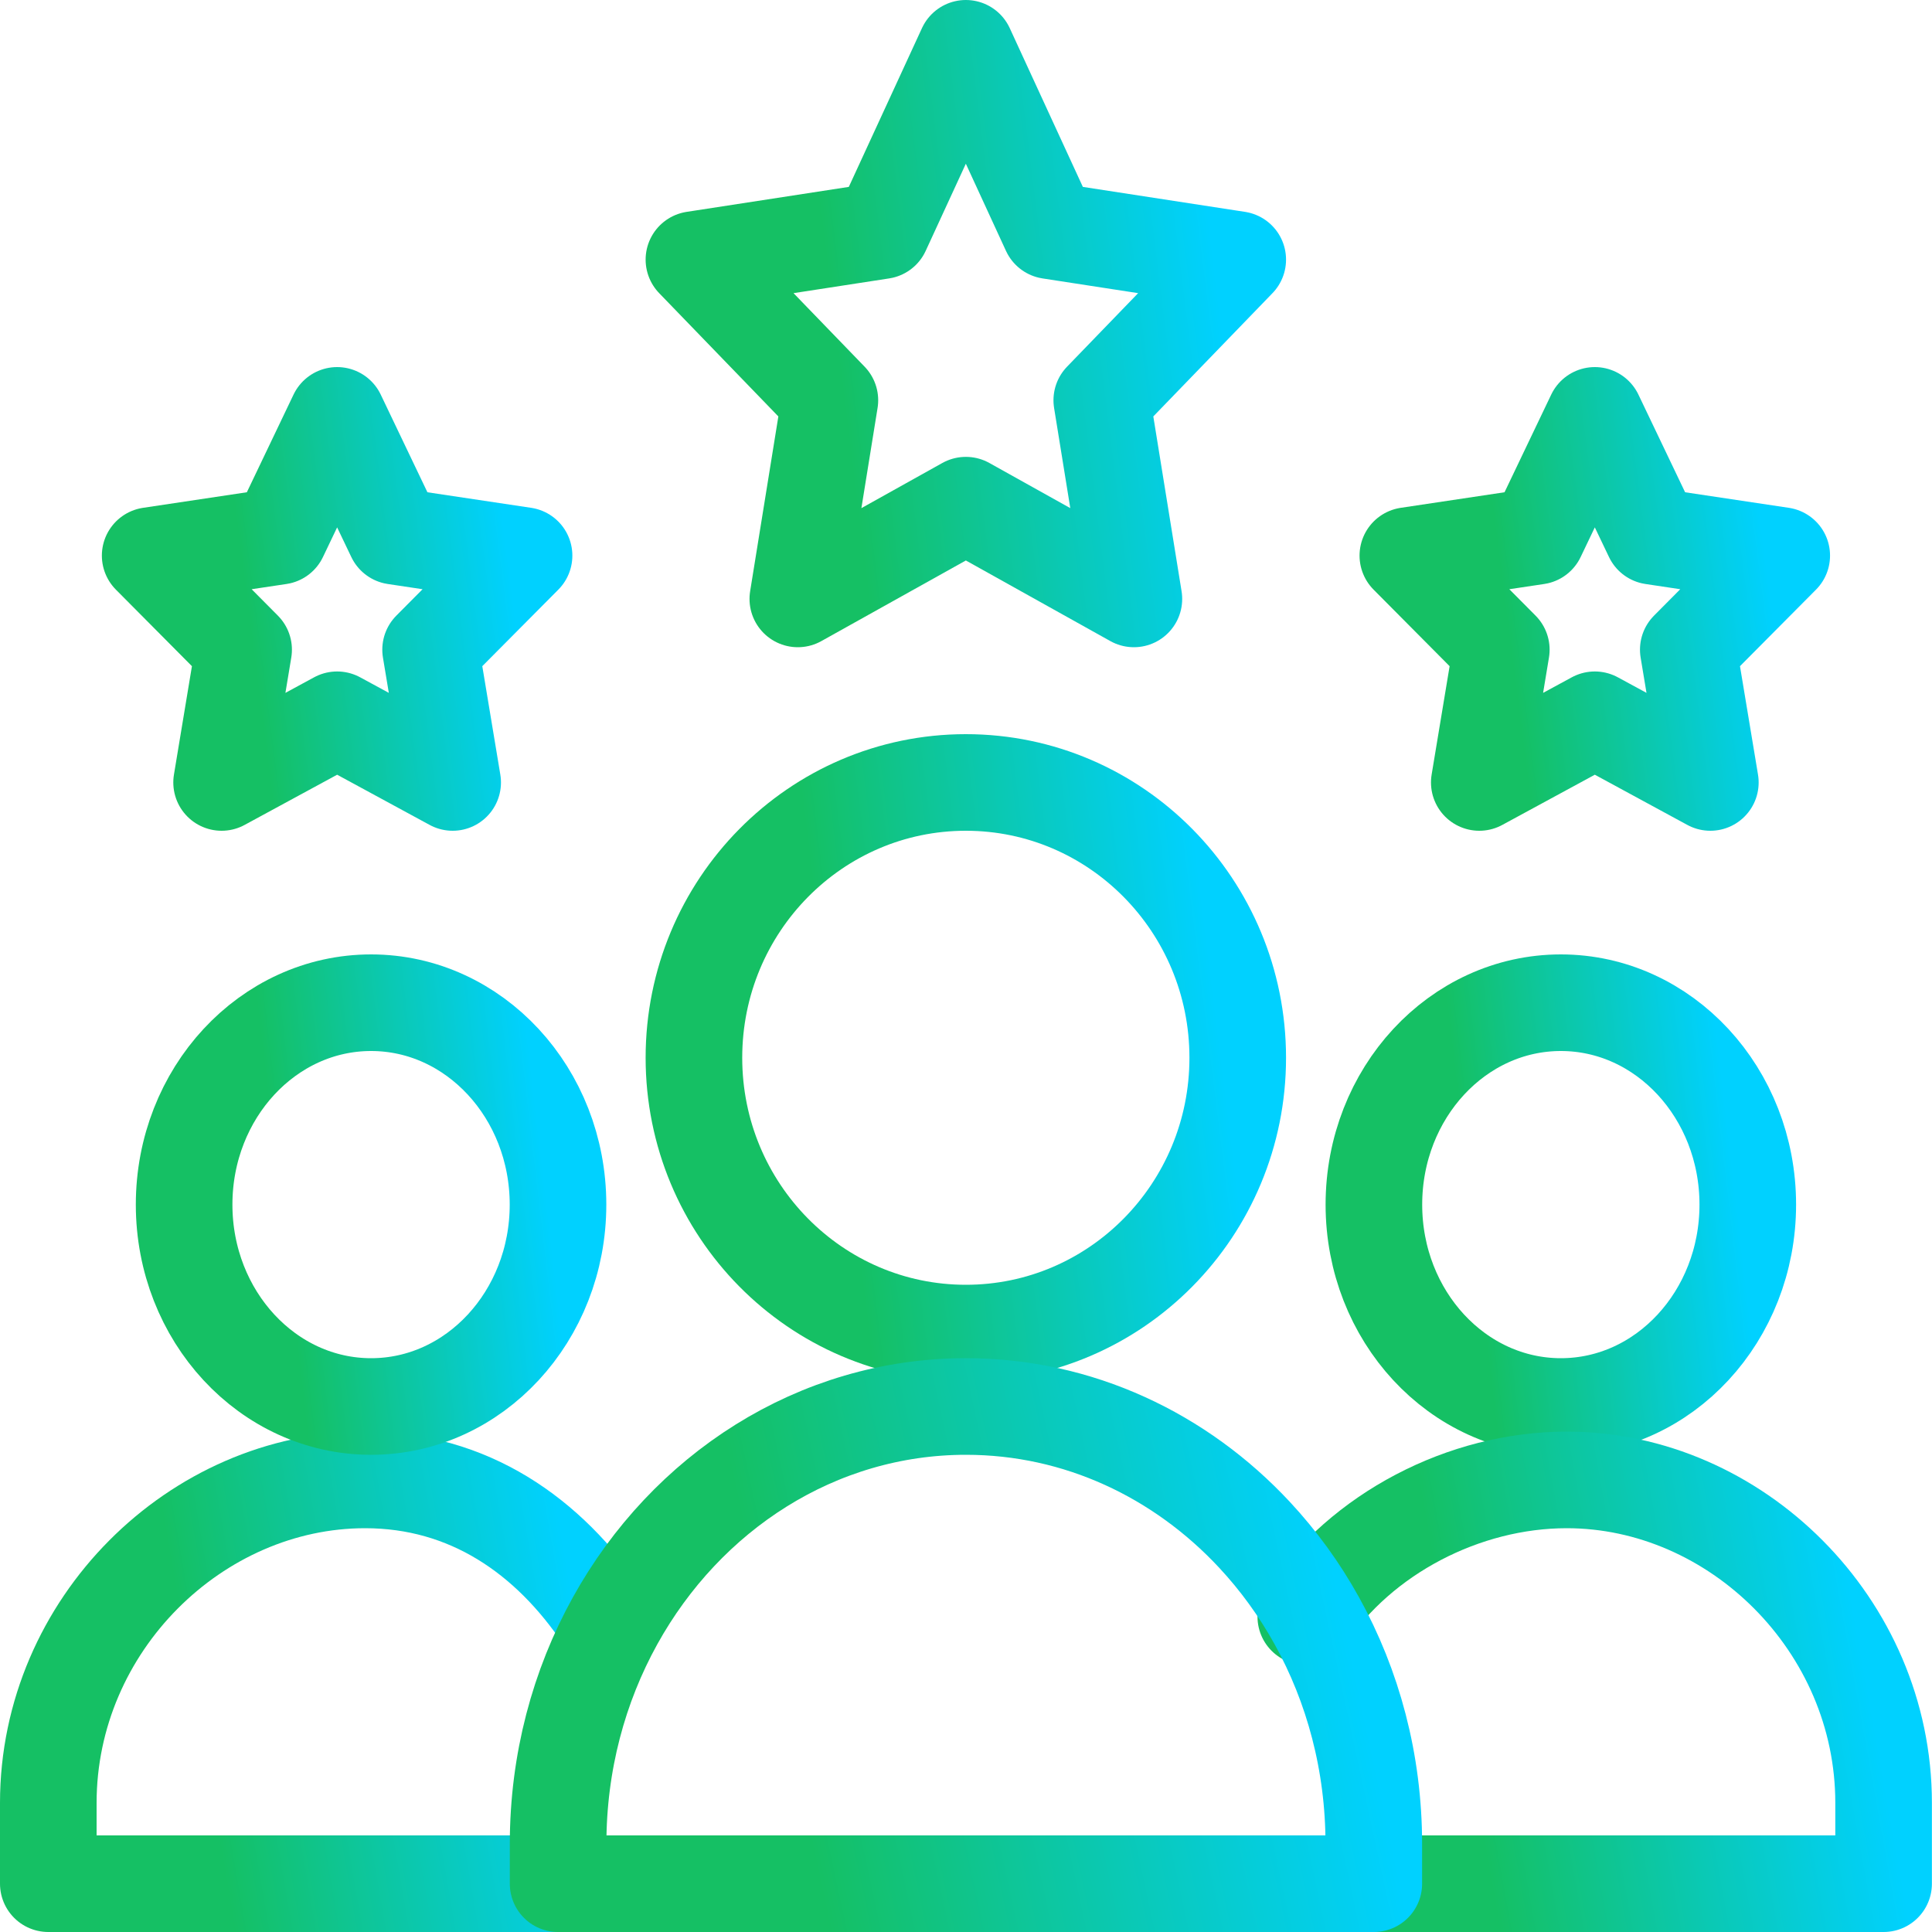
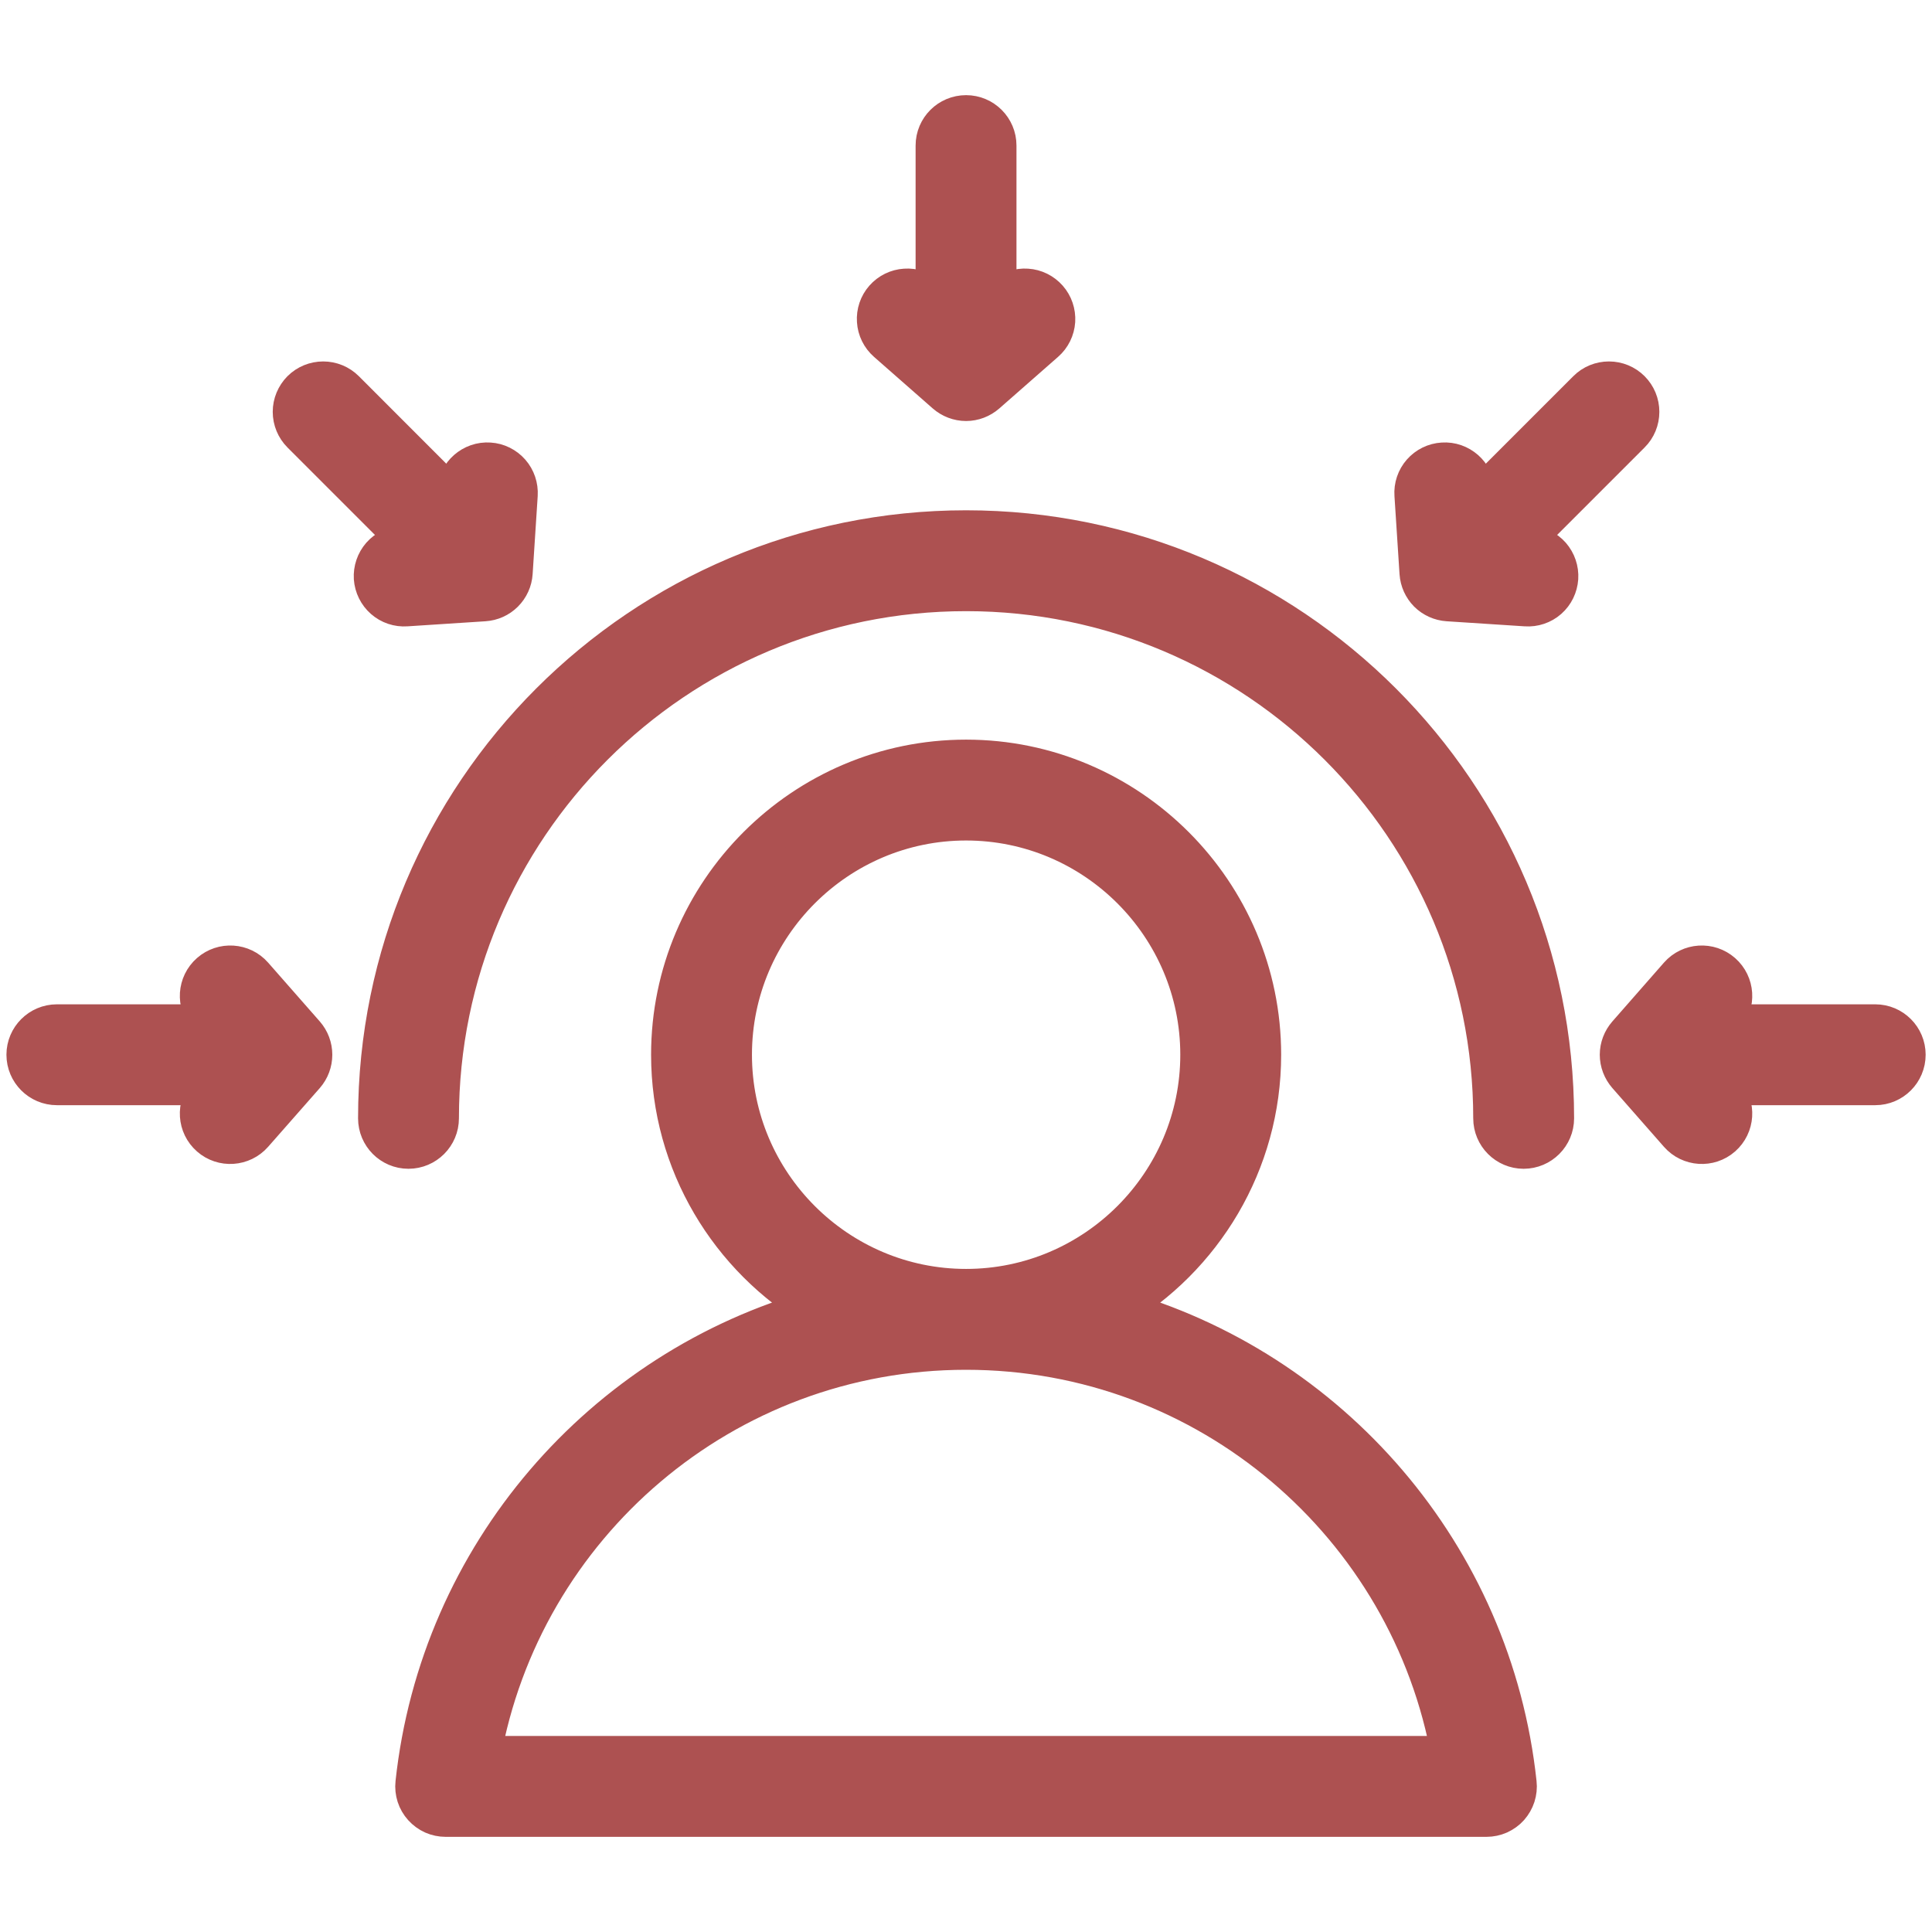
- <svg xmlns="http://www.w3.org/2000/svg" width="40" height="40" viewBox="0 0 40 40" fill="none">
-   <path d="M36.186 24.94C36.186 27.248 34.453 29.12 32.316 29.12C30.178 29.12 28.445 27.248 28.445 24.94C28.445 22.632 30.178 20.76 32.316 20.76C34.453 20.76 36.186 22.632 36.186 24.94Z" stroke="url(#paint0_linear_8446_7387)" stroke-width="2" stroke-miterlimit="10" stroke-linecap="round" stroke-linejoin="round" />
-   <path d="M11.748 39H1V37.328C1 33.635 4.068 30.64 7.559 30.64C9.694 30.64 11.356 31.786 12.5 33.5" stroke="url(#paint1_linear_8446_7387)" stroke-width="2" stroke-miterlimit="10" stroke-linecap="round" stroke-linejoin="round" />
-   <path d="M27.035 33.472C28.18 31.759 30.304 30.64 32.438 30.64C35.93 30.64 38.998 33.635 38.998 37.328V39H28.25" stroke="url(#paint2_linear_8446_7387)" stroke-width="2" stroke-miterlimit="10" stroke-linecap="round" stroke-linejoin="round" />
-   <path d="M11.553 24.94C11.553 27.248 9.82 29.12 7.683 29.12C5.546 29.12 3.812 27.248 3.812 24.94C3.812 22.632 5.546 20.76 7.683 20.76C9.82 20.76 11.553 22.632 11.553 24.94Z" stroke="url(#paint3_linear_8446_7387)" stroke-width="2" stroke-miterlimit="10" stroke-linecap="round" stroke-linejoin="round" />
-   <path d="M25.626 21.9C25.626 25.048 23.106 27.6 19.997 27.6C16.888 27.6 14.367 25.048 14.367 21.9C14.367 18.752 16.888 16.2 19.997 16.2C23.106 16.2 25.626 18.752 25.626 21.9Z" stroke="url(#paint4_linear_8446_7387)" stroke-width="2" stroke-miterlimit="10" stroke-linecap="round" stroke-linejoin="round" />
-   <path d="M19.997 1L18.257 4.776L14.367 5.375L17.182 8.287L16.518 12.4L19.997 10.459C21.304 11.188 22.206 11.691 23.476 12.4L22.811 8.287L25.626 5.375L21.736 4.776L19.997 1Z" stroke="url(#paint5_linear_8446_7387)" stroke-width="2" stroke-miterlimit="10" stroke-linecap="round" stroke-linejoin="round" />
-   <path d="M33.019 14.902L35.411 16.2L34.954 13.451L36.889 11.503L34.215 11.102L33.019 8.6L31.823 11.102L29.148 11.503L31.083 13.451L30.627 16.2L33.019 14.902Z" stroke="url(#paint6_linear_8446_7387)" stroke-width="2" stroke-miterlimit="10" stroke-linecap="round" stroke-linejoin="round" />
-   <path d="M6.98 14.902L9.372 16.2L8.915 13.451L10.85 11.503L8.176 11.102L6.98 8.6L5.784 11.102L3.109 11.503L5.044 13.451L4.588 16.2L6.98 14.902Z" stroke="url(#paint7_linear_8446_7387)" stroke-width="2" stroke-miterlimit="10" stroke-linecap="round" stroke-linejoin="round" />
-   <path d="M28.443 39H11.555V38.177C11.555 36.489 11.985 34.909 12.735 33.556C14.207 30.9 16.909 29.12 19.999 29.12C22.331 29.12 24.442 30.134 25.97 31.773C26.467 32.306 26.902 32.904 27.263 33.556C28.013 34.909 28.443 36.489 28.443 38.177V39Z" stroke="url(#paint8_linear_8446_7387)" stroke-width="2" stroke-miterlimit="10" stroke-linecap="round" stroke-linejoin="round" />
-   <defs>
-     <linearGradient id="paint0_linear_8446_7387" x1="28.328" y1="28.111" x2="36.926" y2="27.108" gradientUnits="userSpaceOnUse">
-       <stop offset="0.285" stop-color="#15C064" />
-       <stop offset="0.918" stop-color="#00D1FF" />
-     </linearGradient>
-     <linearGradient id="paint1_linear_8446_7387" x1="0.825" y1="37.991" x2="13.396" y2="35.813" gradientUnits="userSpaceOnUse">
-       <stop offset="0.285" stop-color="#15C064" />
-       <stop offset="0.918" stop-color="#00D1FF" />
-     </linearGradient>
-     <linearGradient id="paint2_linear_8446_7387" x1="26.853" y1="37.991" x2="39.899" y2="35.639" gradientUnits="userSpaceOnUse">
-       <stop offset="0.285" stop-color="#15C064" />
-       <stop offset="0.918" stop-color="#00D1FF" />
-     </linearGradient>
-     <linearGradient id="paint3_linear_8446_7387" x1="3.695" y1="28.111" x2="12.294" y2="27.108" gradientUnits="userSpaceOnUse">
-       <stop offset="0.285" stop-color="#15C064" />
-       <stop offset="0.918" stop-color="#00D1FF" />
-     </linearGradient>
-     <linearGradient id="paint4_linear_8446_7387" x1="14.196" y1="26.224" x2="26.68" y2="24.671" gradientUnits="userSpaceOnUse">
-       <stop offset="0.285" stop-color="#15C064" />
-       <stop offset="0.918" stop-color="#00D1FF" />
-     </linearGradient>
-     <linearGradient id="paint5_linear_8446_7387" x1="14.196" y1="11.025" x2="26.68" y2="9.471" gradientUnits="userSpaceOnUse">
-       <stop offset="0.285" stop-color="#15C064" />
-       <stop offset="0.918" stop-color="#00D1FF" />
-     </linearGradient>
-     <linearGradient id="paint6_linear_8446_7387" x1="29.031" y1="15.283" x2="37.605" y2="14.183" gradientUnits="userSpaceOnUse">
-       <stop offset="0.285" stop-color="#15C064" />
-       <stop offset="0.918" stop-color="#00D1FF" />
-     </linearGradient>
-     <linearGradient id="paint7_linear_8446_7387" x1="2.992" y1="15.283" x2="11.566" y2="14.183" gradientUnits="userSpaceOnUse">
-       <stop offset="0.285" stop-color="#15C064" />
-       <stop offset="0.918" stop-color="#00D1FF" />
-     </linearGradient>
-     <linearGradient id="paint8_linear_8446_7387" x1="11.298" y1="37.808" x2="29.471" y2="33.894" gradientUnits="userSpaceOnUse">
-       <stop offset="0.285" stop-color="#15C064" />
-       <stop offset="0.918" stop-color="#00D1FF" />
-     </linearGradient>
-   </defs>
+ <svg xmlns="http://www.w3.org/2000/svg" fill="none" height="24" viewBox="0 0 24 24" width="24">
+   <path clip-rule="evenodd" d="M13.849 16.264C16.521 17.008 18.537 19.323 18.839 22.152C18.845 22.204 18.839 22.258 18.823 22.308C18.807 22.358 18.78 22.404 18.745 22.444C18.71 22.483 18.666 22.514 18.618 22.536C18.57 22.557 18.518 22.568 18.465 22.568H5.536C5.484 22.568 5.431 22.557 5.383 22.536C5.335 22.514 5.292 22.483 5.256 22.443C5.221 22.404 5.194 22.358 5.178 22.308C5.162 22.257 5.156 22.204 5.162 22.152C5.466 19.323 7.482 17.008 10.154 16.264C9.069 15.627 8.338 14.447 8.338 13.102C8.338 11.085 9.983 9.438 12.001 9.438C14.02 9.438 15.665 11.085 15.665 13.102C15.665 14.447 14.934 15.627 13.849 16.264ZM12.001 16.766C8.986 16.766 6.479 18.946 5.97 21.815H18.032C17.524 18.946 15.017 16.766 12.001 16.766ZM12.001 16.013C13.605 16.013 14.912 14.705 14.912 13.102C14.912 11.499 13.605 10.191 12.001 10.191C10.398 10.191 9.091 11.499 9.091 13.102C9.091 14.705 10.398 16.013 12.001 16.013ZM5.451 13.892C5.451 14.1 5.282 14.269 5.074 14.269C4.866 14.269 4.698 14.1 4.698 13.892C4.698 9.862 7.97 6.589 12.001 6.589C16.031 6.589 19.304 9.862 19.304 13.892C19.304 14.1 19.135 14.269 18.927 14.269C18.72 14.269 18.551 14.1 18.551 13.892C18.551 10.277 15.616 7.342 12.001 7.342C8.386 7.342 5.451 10.277 5.451 13.892ZM11.624 3.772V1.808C11.624 1.6 11.793 1.432 12.001 1.432C12.208 1.432 12.377 1.6 12.377 1.808V3.772L12.483 3.679C12.558 3.613 12.656 3.58 12.756 3.587C12.855 3.593 12.948 3.639 13.014 3.714C13.08 3.789 13.113 3.887 13.107 3.987C13.1 4.086 13.055 4.179 12.979 4.245L12.249 4.886C12.18 4.946 12.092 4.98 12.001 4.98C11.909 4.98 11.821 4.946 11.752 4.886L11.022 4.245C10.947 4.179 10.901 4.086 10.895 3.987C10.888 3.887 10.921 3.789 10.987 3.714C11.053 3.639 11.146 3.593 11.246 3.587C11.345 3.58 11.443 3.613 11.518 3.679L11.624 3.772ZM5.669 6.239L5.678 6.098C5.692 5.891 5.871 5.733 6.079 5.747C6.178 5.753 6.271 5.799 6.337 5.874C6.403 5.949 6.436 6.048 6.43 6.147L6.367 7.117C6.361 7.208 6.322 7.294 6.257 7.359C6.193 7.423 6.107 7.462 6.015 7.468L5.046 7.531C4.946 7.538 4.848 7.505 4.773 7.439C4.698 7.373 4.652 7.28 4.645 7.18C4.639 7.081 4.672 6.983 4.738 6.907C4.804 6.832 4.897 6.787 4.997 6.78L5.137 6.771L3.748 5.382C3.678 5.312 3.638 5.216 3.638 5.116C3.638 5.016 3.678 4.921 3.748 4.85C3.819 4.779 3.915 4.74 4.015 4.74C4.114 4.74 4.21 4.779 4.281 4.85L5.669 6.239ZM2.67 12.726L2.578 12.62C2.44 12.464 2.456 12.226 2.612 12.089C2.768 11.952 3.006 11.967 3.143 12.123L3.785 12.854C3.845 12.923 3.878 13.011 3.878 13.102C3.878 13.194 3.845 13.282 3.785 13.351L3.143 14.081C3.006 14.237 2.768 14.253 2.612 14.116C2.456 13.979 2.44 13.741 2.578 13.585L2.67 13.479H0.707C0.499 13.479 0.33 13.31 0.33 13.102C0.33 12.895 0.499 12.726 0.707 12.726H2.67ZM18.332 6.239L19.721 4.85C19.791 4.779 19.887 4.74 19.987 4.74C20.087 4.74 20.182 4.779 20.253 4.85C20.324 4.921 20.363 5.016 20.363 5.116C20.363 5.216 20.324 5.312 20.253 5.382L18.864 6.771L19.005 6.78C19.104 6.787 19.197 6.832 19.263 6.907C19.329 6.983 19.362 7.081 19.356 7.18C19.349 7.28 19.304 7.373 19.229 7.439C19.154 7.505 19.055 7.538 18.956 7.531L17.986 7.468C17.895 7.462 17.809 7.423 17.744 7.359C17.68 7.294 17.641 7.208 17.635 7.117L17.572 6.147C17.565 6.048 17.598 5.949 17.664 5.874C17.73 5.799 17.823 5.753 17.923 5.747C18.13 5.733 18.309 5.891 18.323 6.098L18.332 6.239ZM21.331 12.726H23.295C23.503 12.726 23.671 12.895 23.671 13.102C23.671 13.31 23.503 13.479 23.295 13.479H21.331L21.424 13.585C21.561 13.741 21.545 13.979 21.389 14.116C21.233 14.253 20.995 14.237 20.858 14.081L20.217 13.351C20.157 13.282 20.123 13.194 20.123 13.102C20.123 13.011 20.157 12.923 20.217 12.854L20.858 12.123C20.995 11.967 21.233 11.952 21.389 12.089C21.545 12.226 21.561 12.464 21.424 12.62L21.331 12.726Z" fill="#AD5151" fill-rule="evenodd" stroke="#AD5151" stroke-width="0.5" />
</svg>
